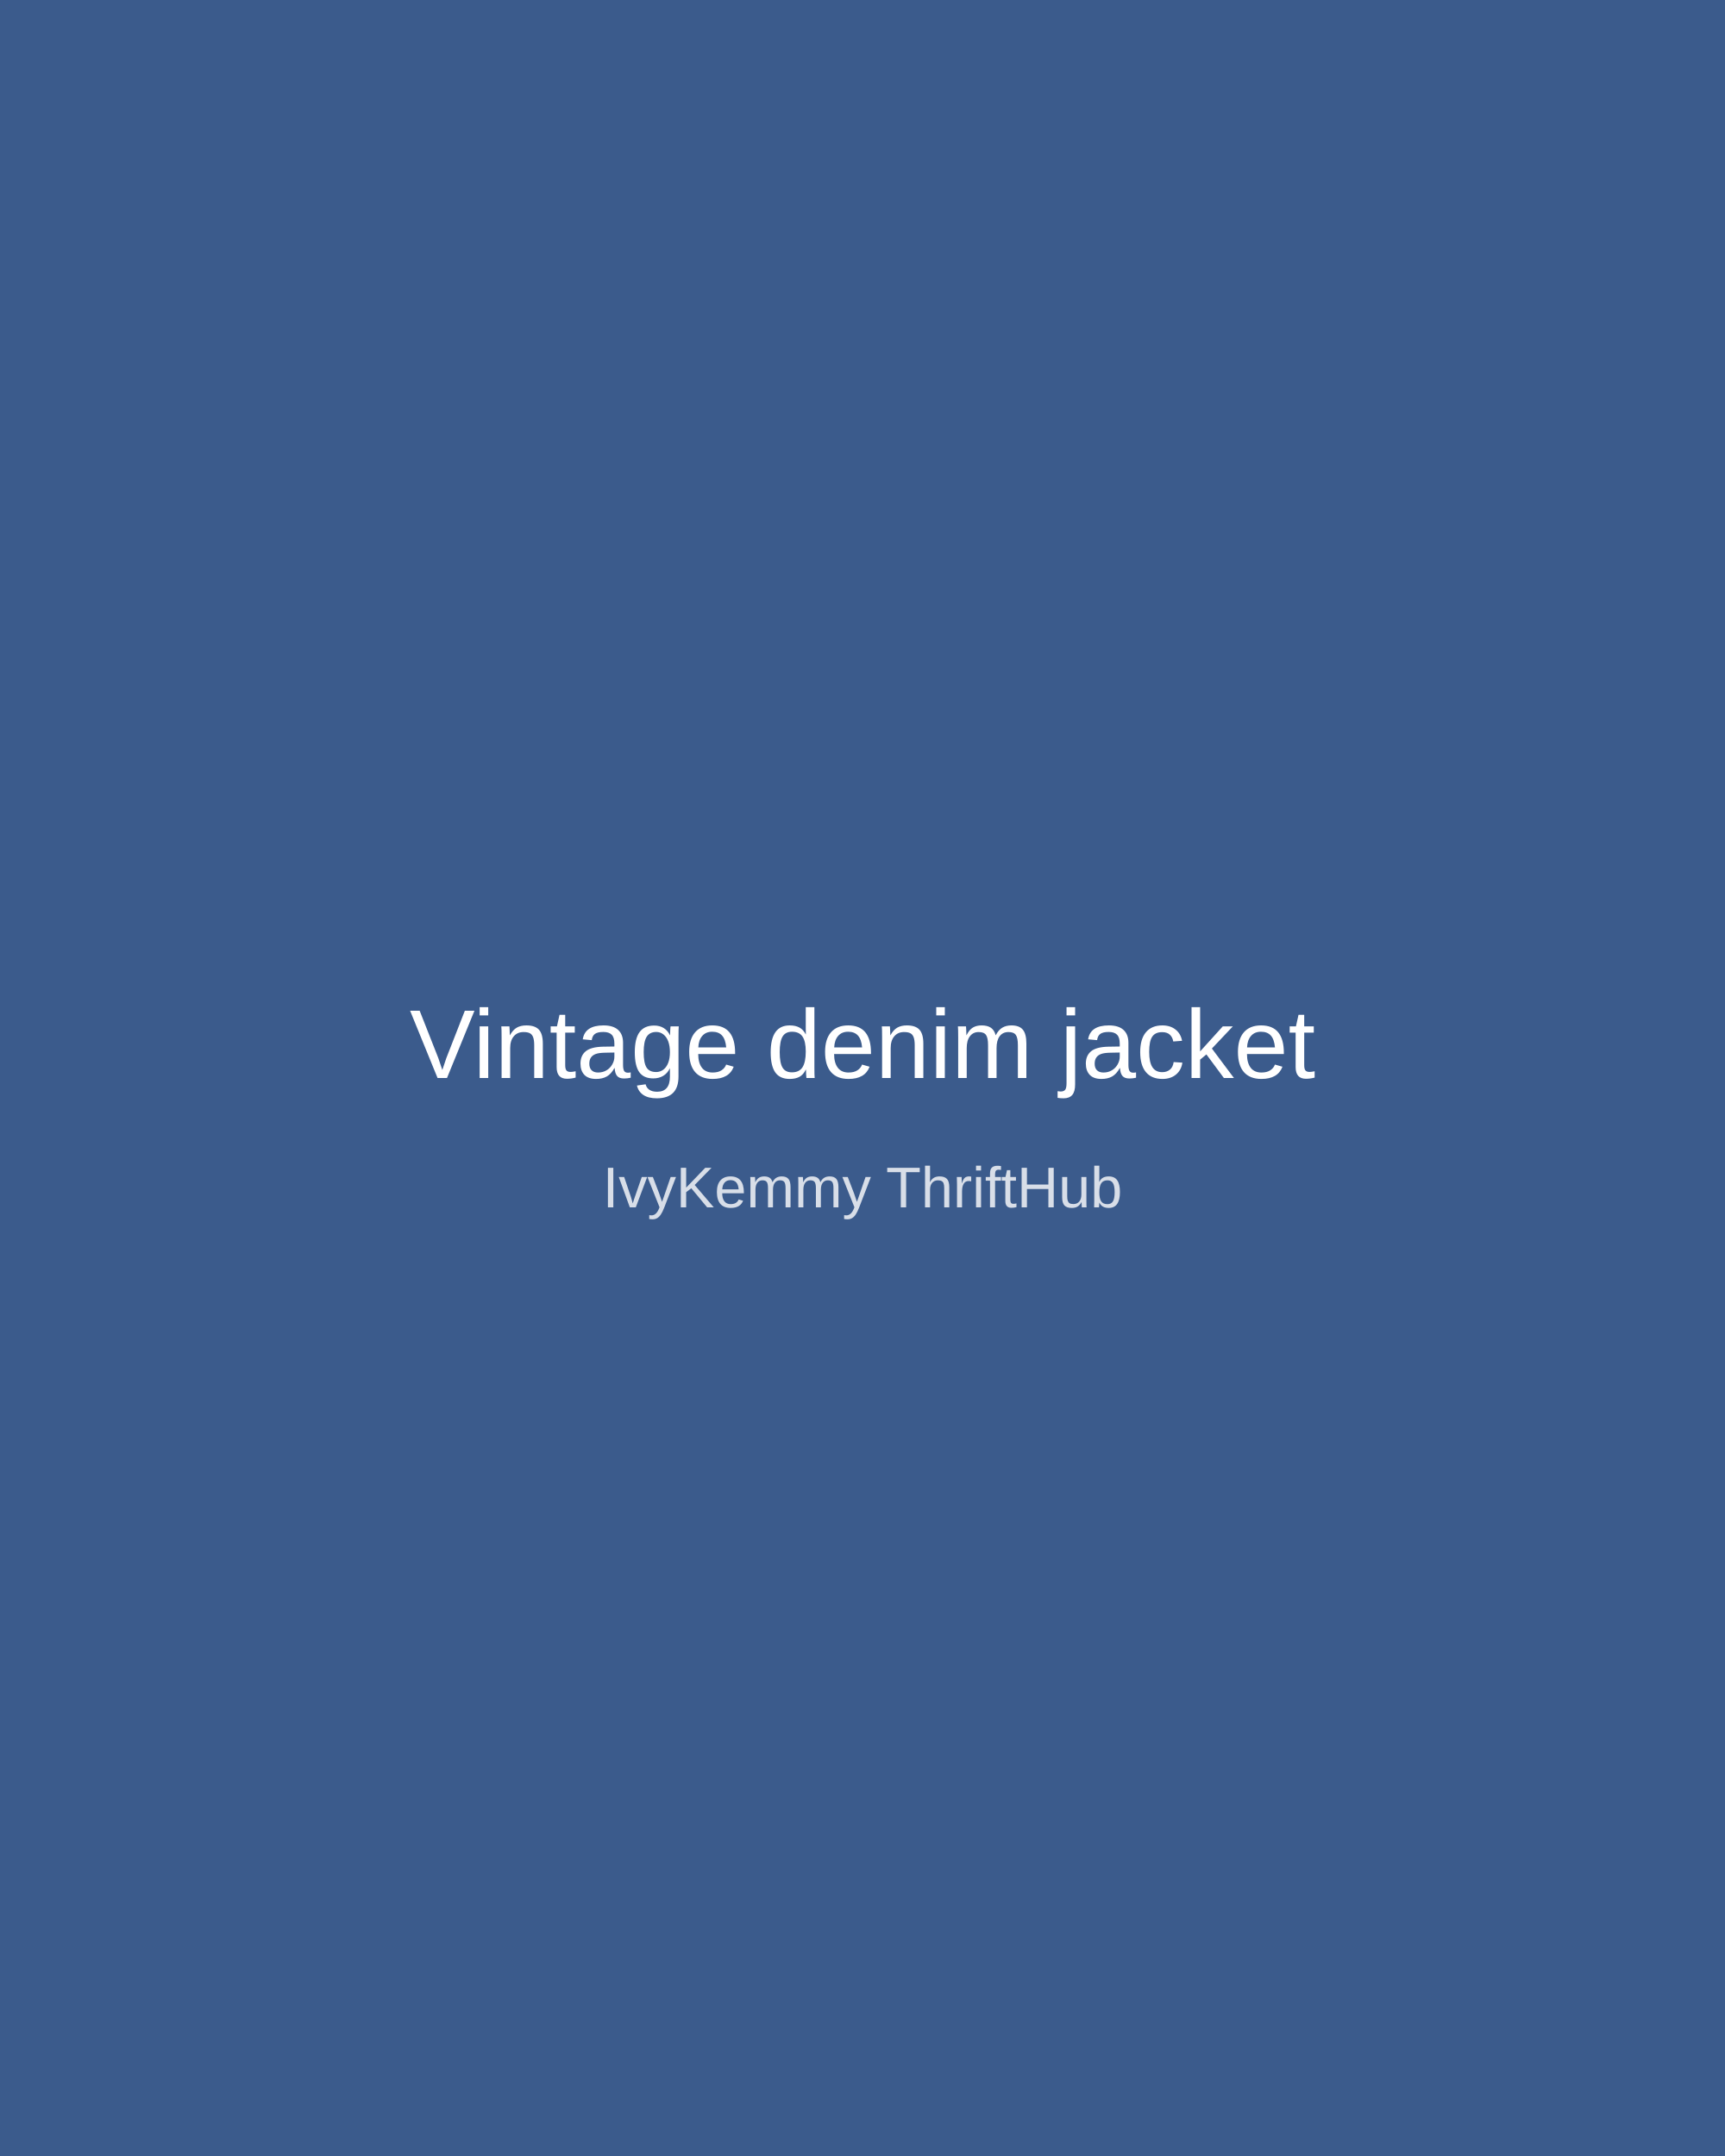
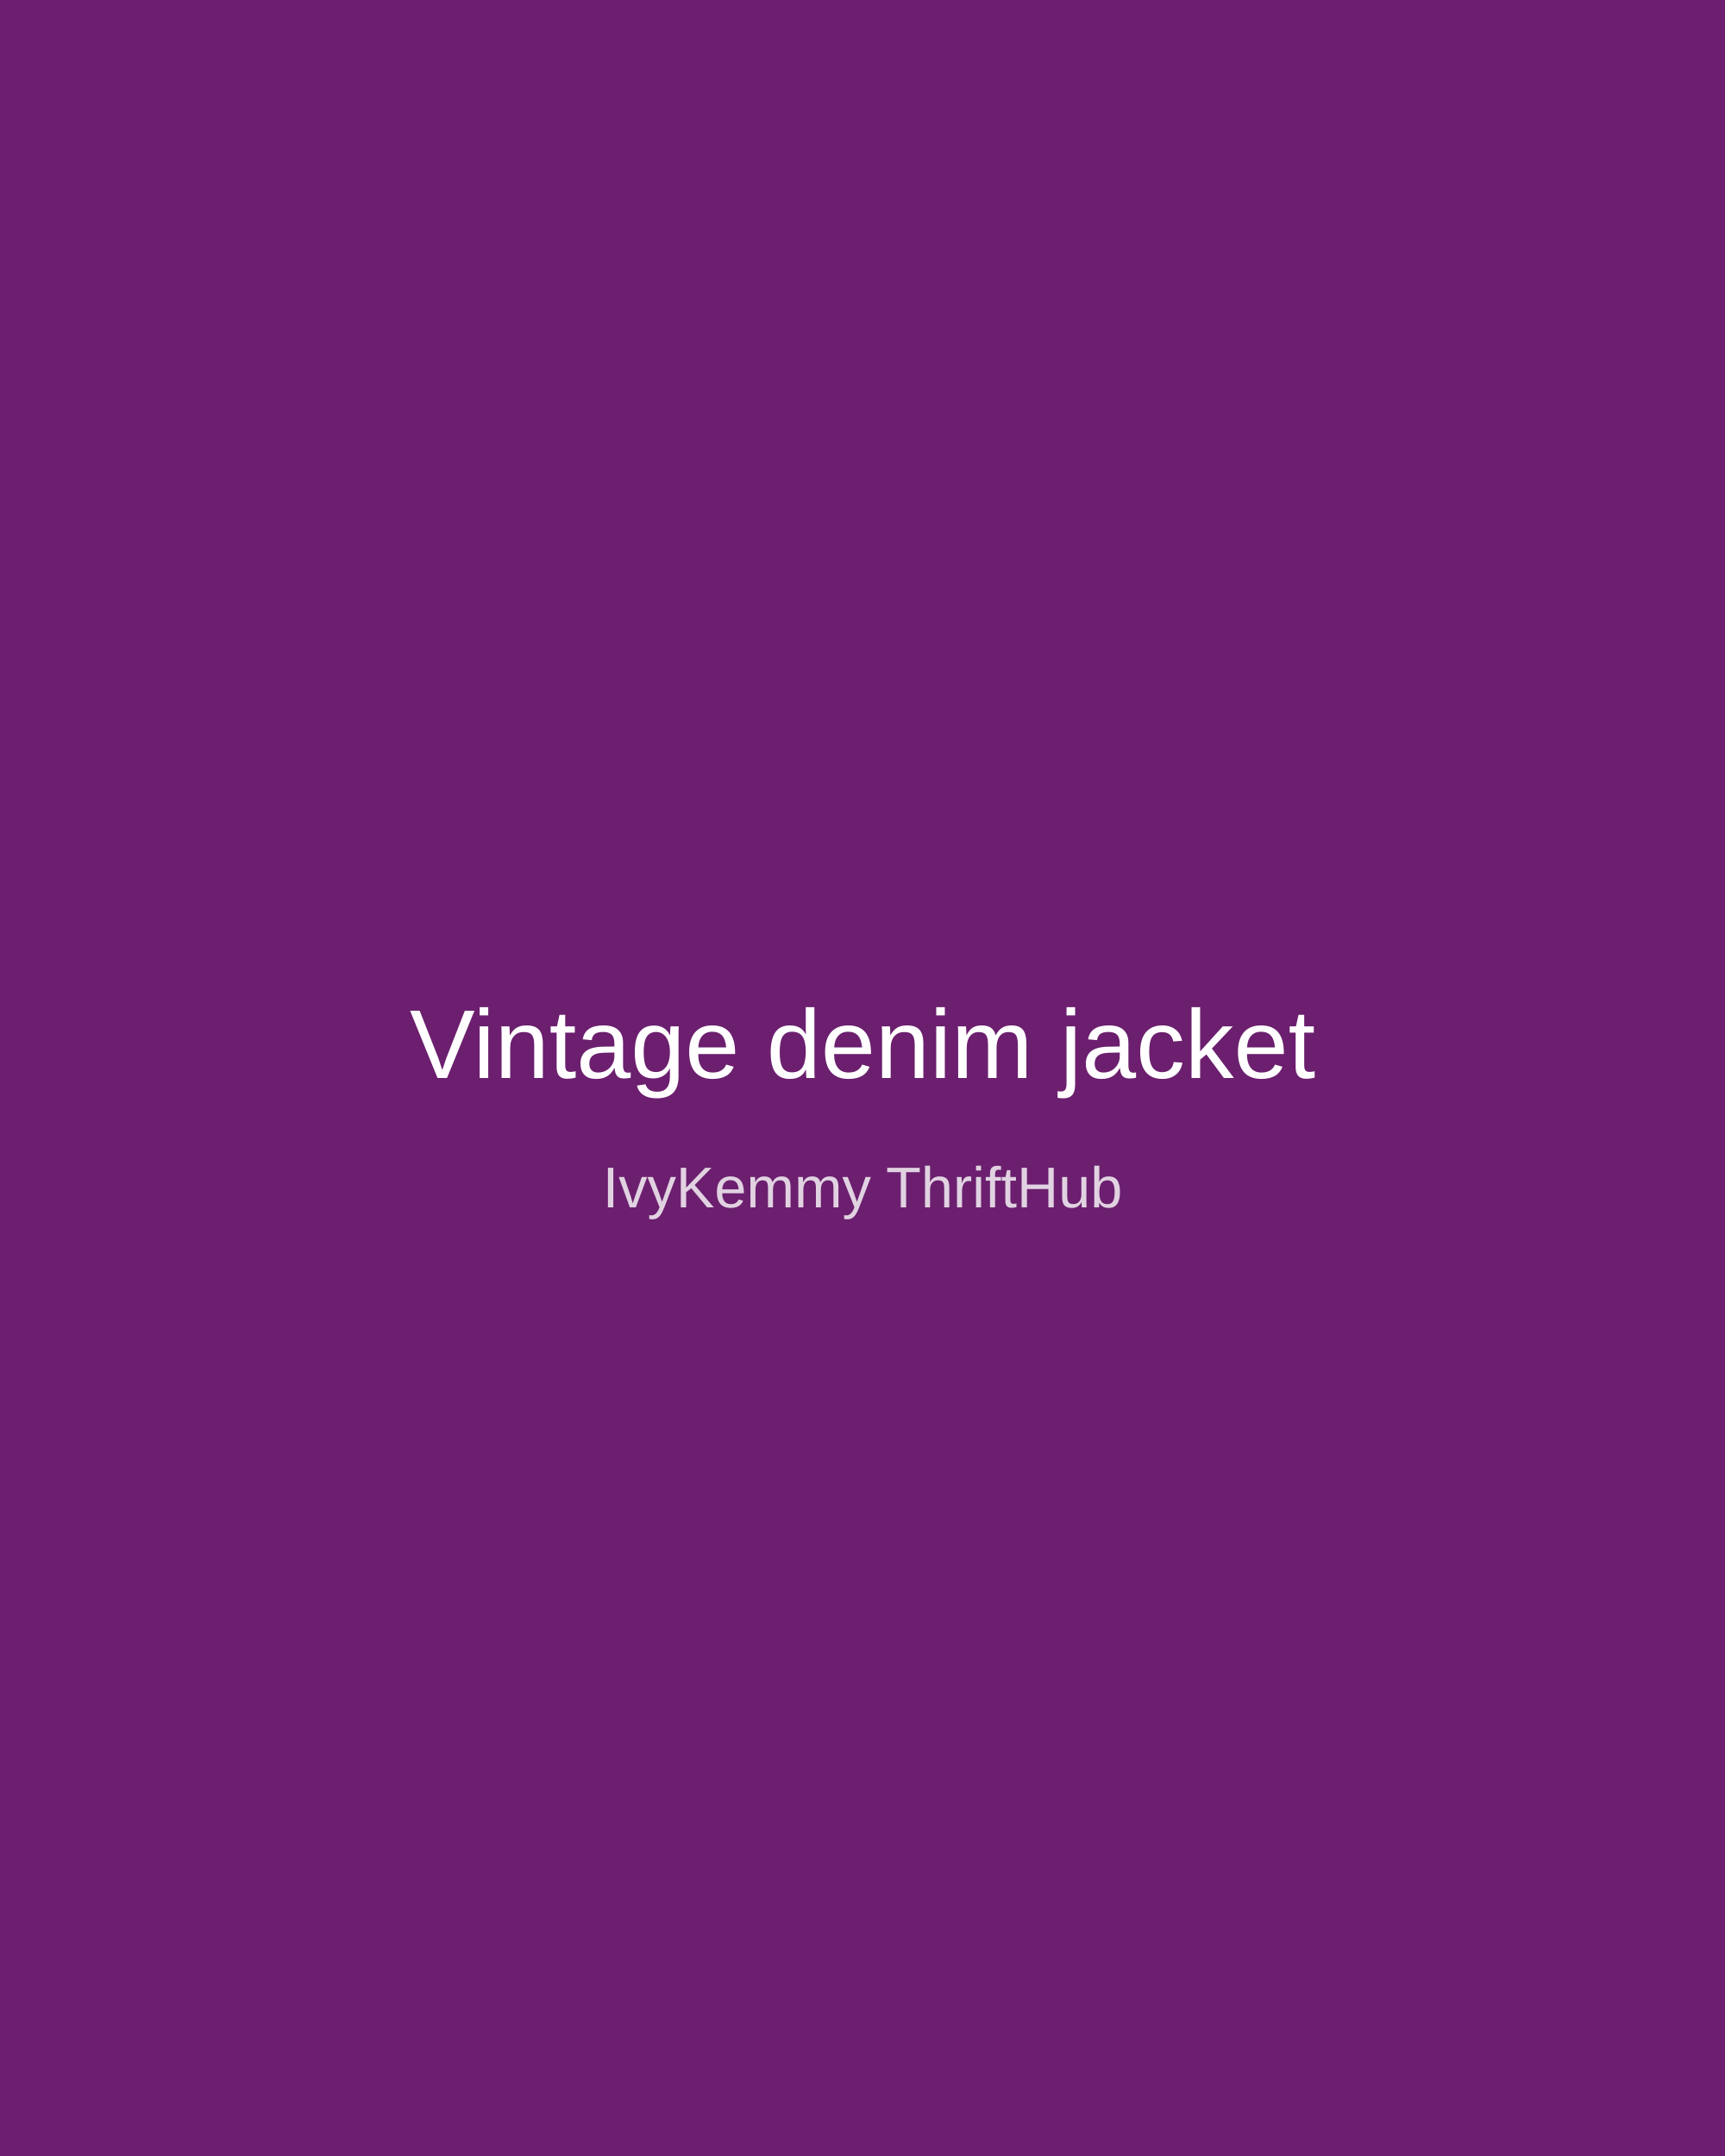
<svg xmlns="http://www.w3.org/2000/svg" width="600" height="750" viewBox="0 0 600 750">
-   <rect width="600" height="750" fill="#3b5b8c" />
+   <rect width="600" height="750" fill="#6b1f6e" />
  <text x="300" y="375" font-family="Arial, sans-serif" font-size="34" fill="#fff" text-anchor="middle">Vintage denim jacket</text>
  <text x="300" y="420" font-family="Arial, sans-serif" font-size="20" fill="#fff" opacity="0.8" text-anchor="middle">IvyKemmy ThriftHub</text>
</svg>
